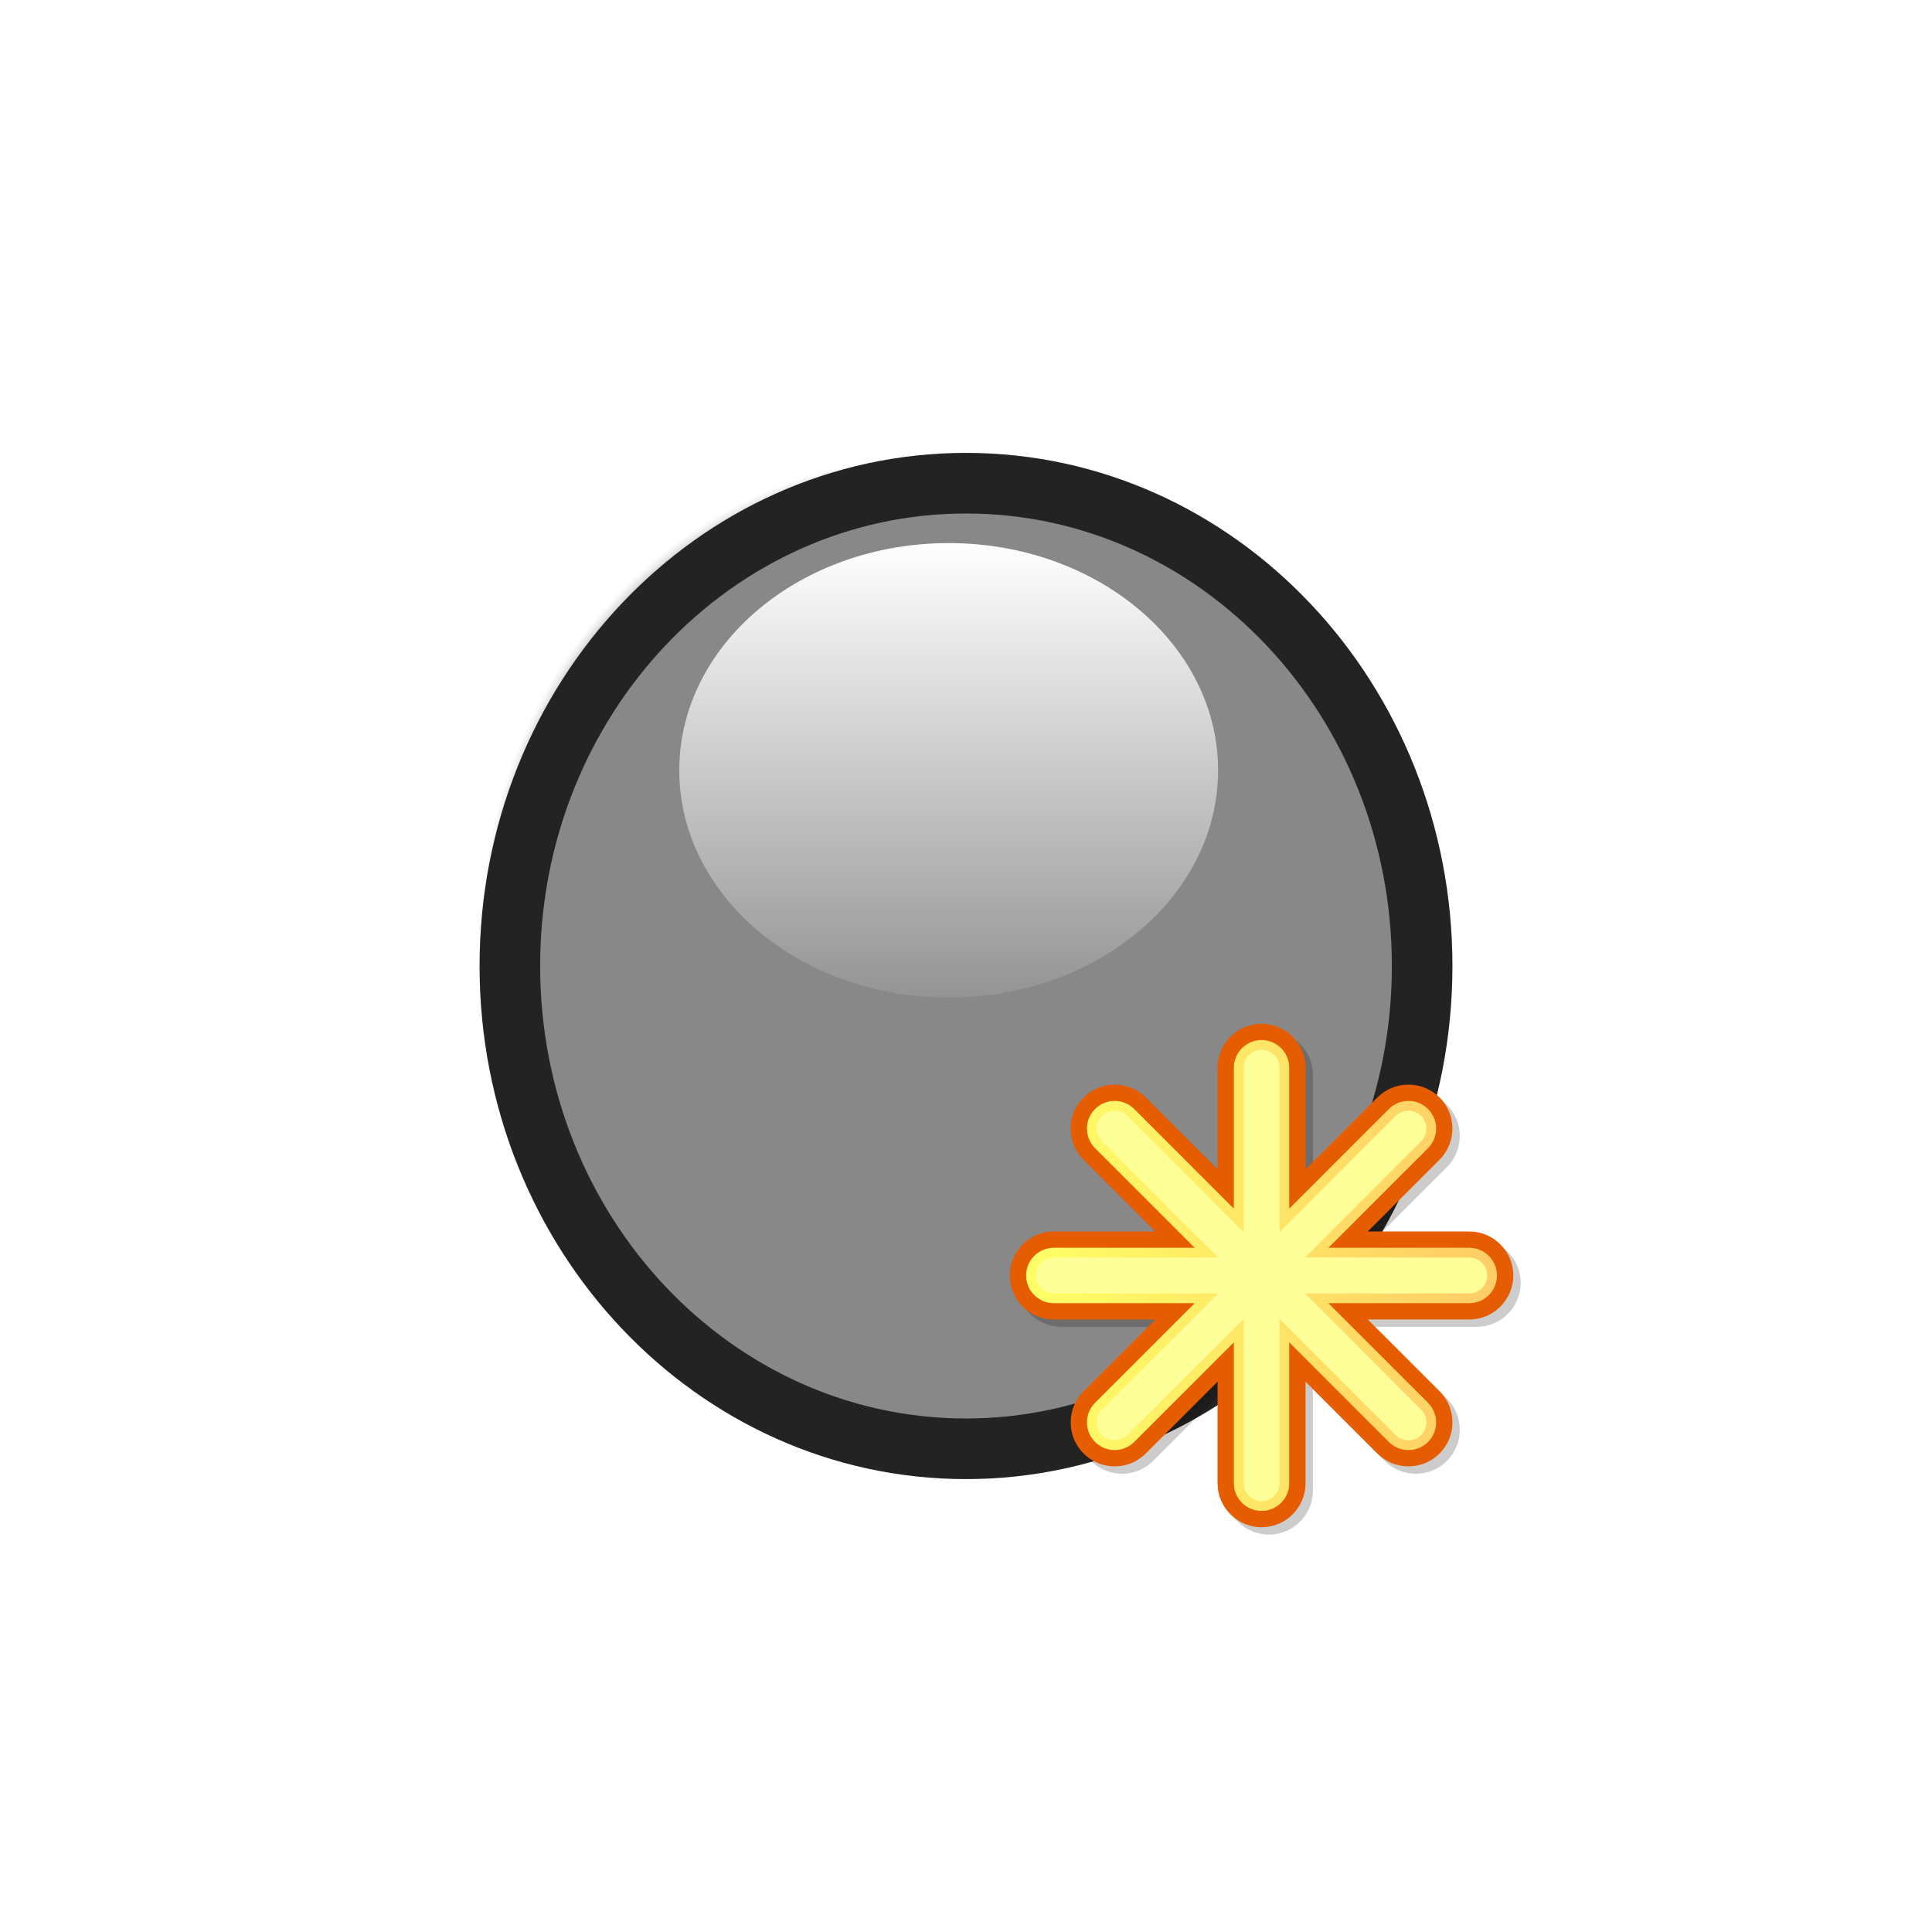
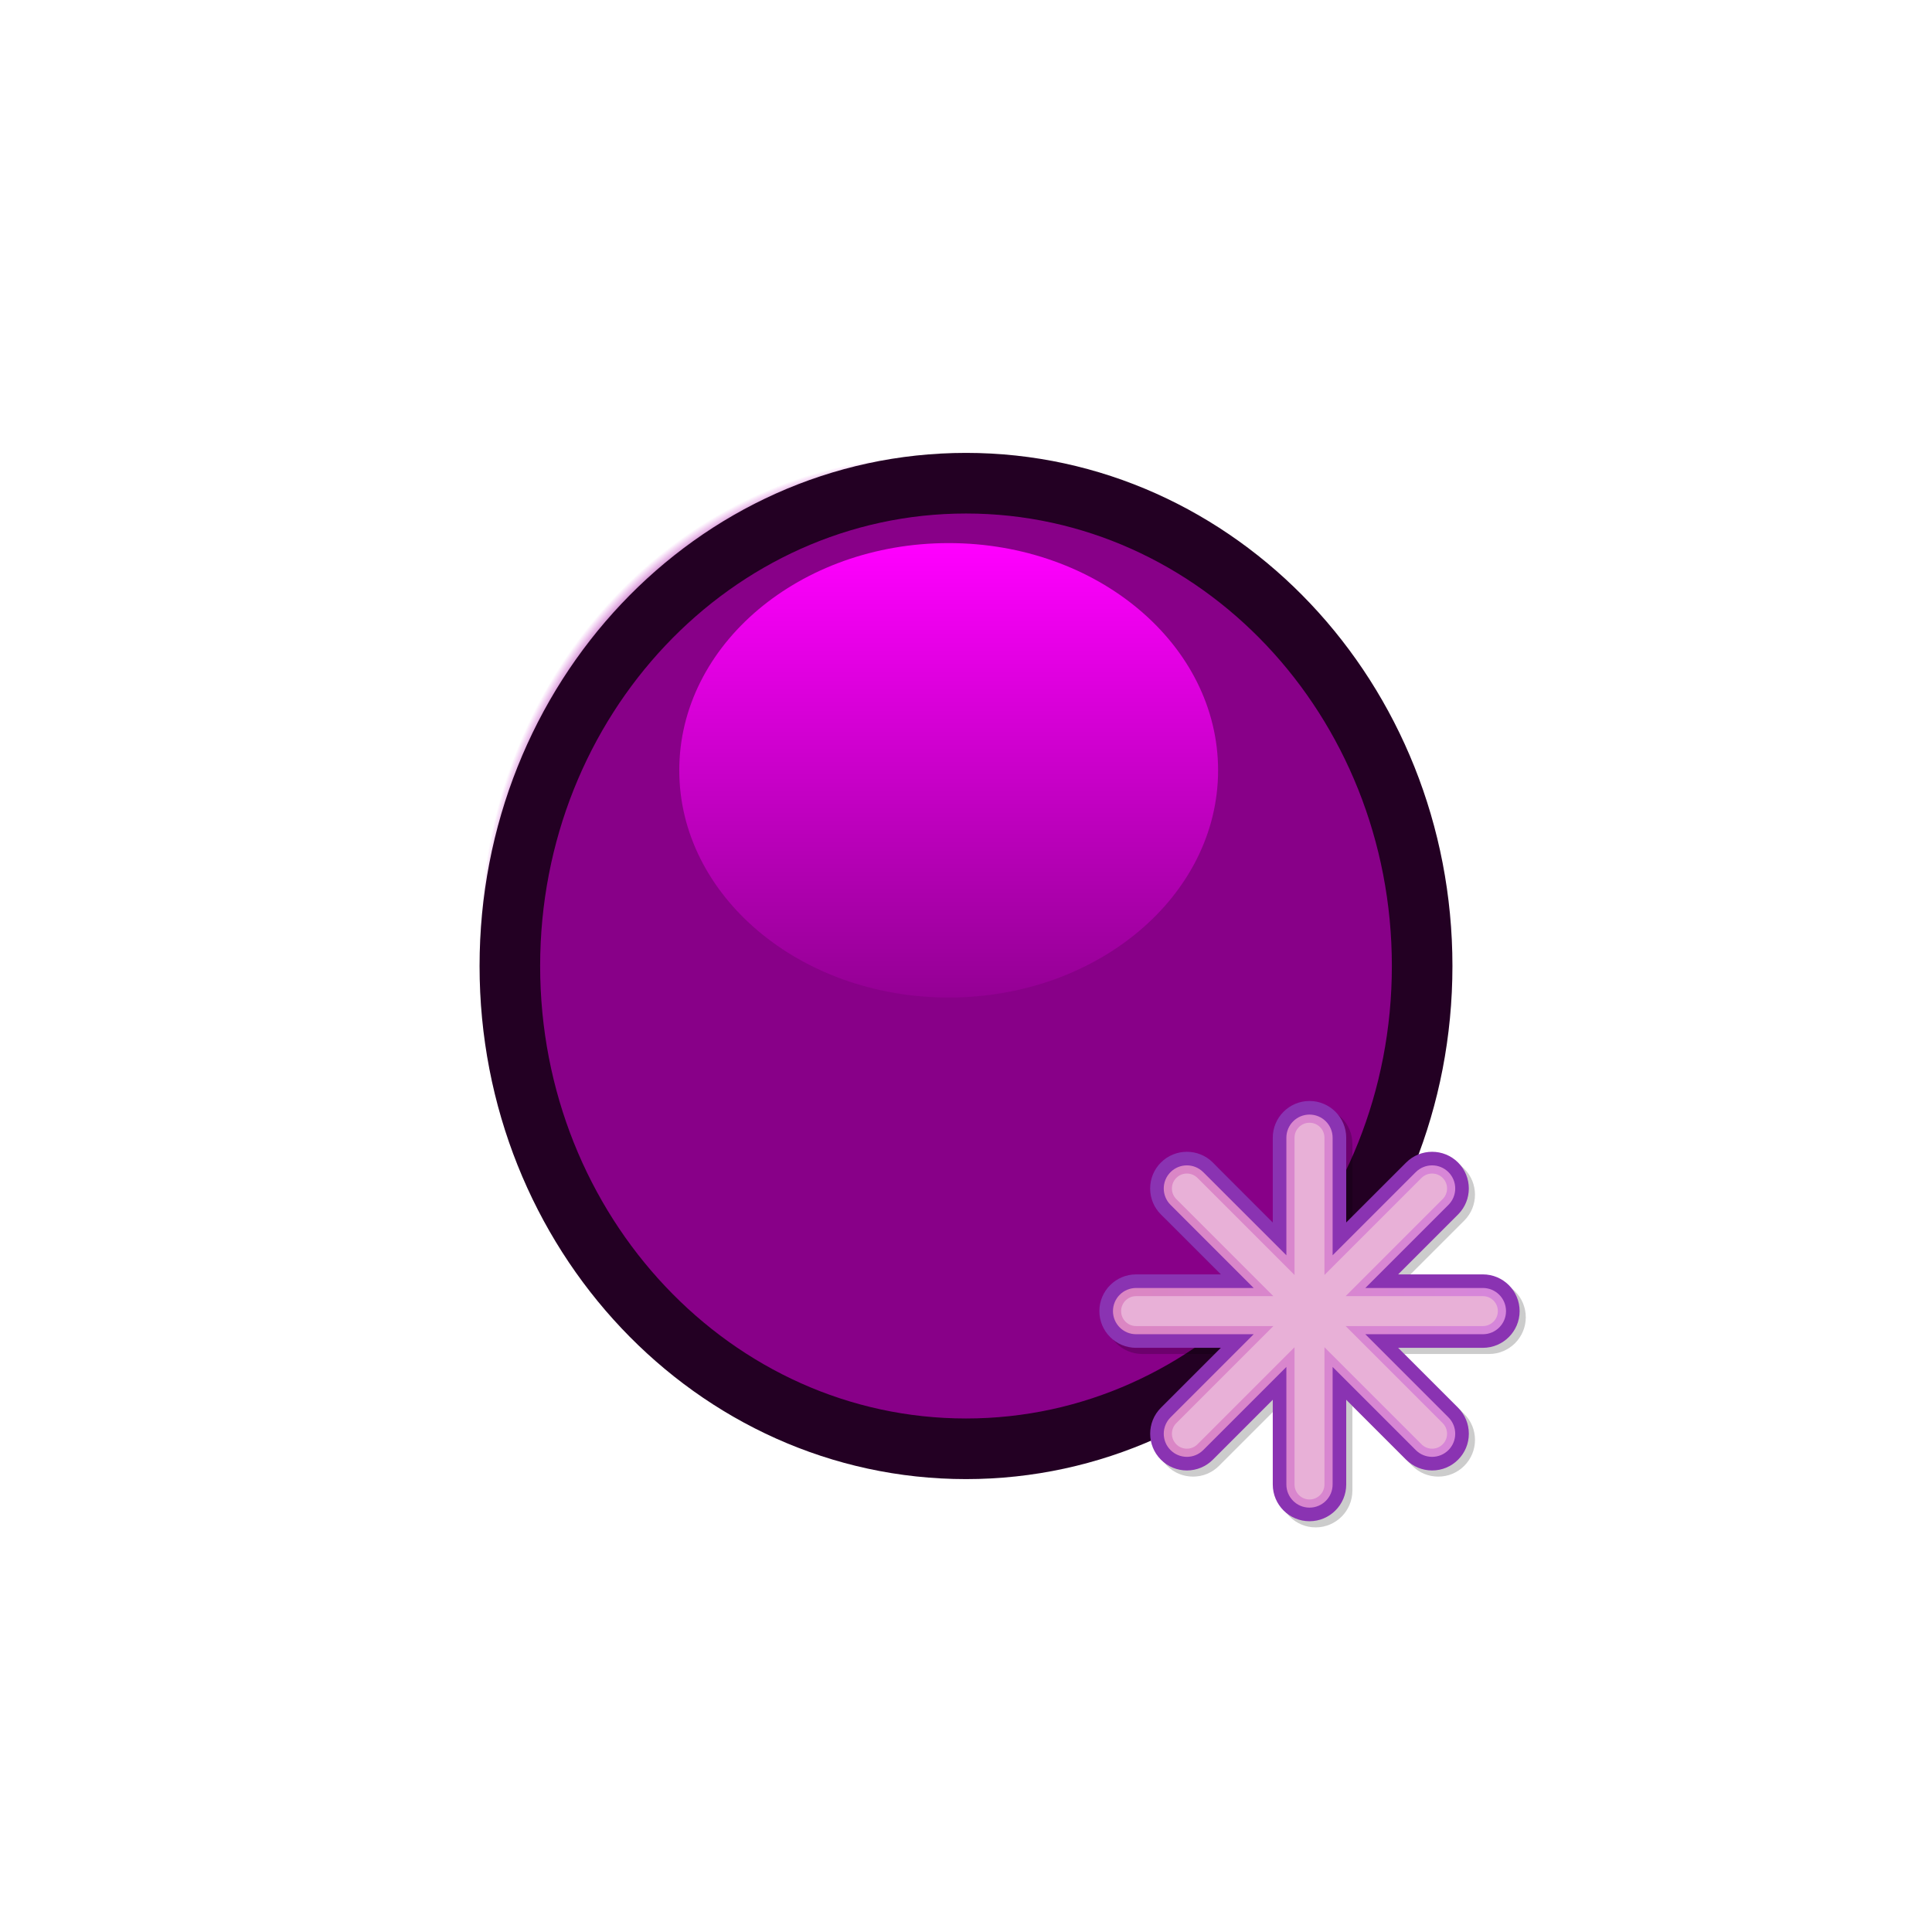
<svg xmlns="http://www.w3.org/2000/svg" xmlns:xlink="http://www.w3.org/1999/xlink" version="1.0" width="128" height="128" id="svg2">
  <defs id="defs5">
    <linearGradient id="linearGradient2816">
-       <stop style="stop-color:#949494;stop-opacity:1" offset="0" id="stop2818" />
-       <stop style="stop-color:#ffffff;stop-opacity:1" offset="1" id="stop2820" />
+       <stop style="stop-color:#940094;stop-opacity:1" offset="0" id="stop2818" />
+       <stop style="stop-color:#ff00ff;stop-opacity:1" offset="1" id="stop2820" />
    </linearGradient>
    <linearGradient id="linearGradient2794">
-       <stop style="stop-color:#545454;stop-opacity:1" offset="0" id="stop2796" />
-       <stop style="stop-color:#545454;stop-opacity:1" offset="0.946" id="stop2804" />
-       <stop style="stop-color:#c5c5c5;stop-opacity:0" offset="1" id="stop2798" />
+       <stop style="stop-color:#540054;stop-opacity:1" offset="0" id="stop2796" />
+       <stop style="stop-color:#540054;stop-opacity:1" offset="0.946" id="stop2804" />
+       <stop style="stop-color:#c500c5;stop-opacity:0" offset="1" id="stop2798" />
    </linearGradient>
    <radialGradient xlink:href="#linearGradient2794" id="radialGradient3841" gradientUnits="userSpaceOnUse" gradientTransform="matrix(0.6963173,0,0,0.7364264,28.33299,17.54614)" cx="62.984" cy="65.016" fx="62.984" fy="65.016" r="54.18" />
    <linearGradient xlink:href="#linearGradient2816" id="linearGradient3843" gradientUnits="userSpaceOnUse" gradientTransform="matrix(0.6963173,0,0,0.7364264,28.97138,23.90669)" x1="31.5" y1="63" x2="31.5" y2="12" />
-     <linearGradient x1="121.918" y1="185.75" x2="249.582" y2="185.75" id="XMLID_2_" gradientUnits="userSpaceOnUse">
-       <stop style="stop-color:#ffff66;stop-opacity:1" offset="0" id="stop173" />
-       <stop style="stop-color:#ffcc66;stop-opacity:1" offset="1" id="stop174" />
+     <linearGradient x1="121.918" y1="185.75" x2="249.582" y2="185.75" id="XMLID_2_-0" gradientUnits="userSpaceOnUse">
+       <stop style="stop-color:#db86c2;stop-opacity:1" offset="0" id="stop173-4" />
+       <stop style="stop-color:#d686db;stop-opacity:1" offset="1" id="stop174-6" />
    </linearGradient>
  </defs>
  <g id="g3836" transform="matrix(0.8010555,0,0,0.8016552,4.224912,9.732503)" style="stroke-width:1.866">
    <path id="path2790" style="fill:url(#radialGradient3841);fill-opacity:1;fill-rule:nonzero;stroke:none;stroke-width:1.866" d="m 109.916,65.426 a 37.726,39.9 0 0 1 -75.453,0 37.726,39.9 0 1 1 75.453,0 z" />
-     <path id="path1873" style="fill:#888888;fill-opacity:1;fill-rule:nonzero;stroke:#232323;stroke-width:5.01;stroke-linecap:butt;stroke-linejoin:round;stroke-miterlimit:4;stroke-dasharray:none;stroke-dashoffset:0;stroke-opacity:1" d="m 112.347,67.694 a 37.726,39.9 0 0 1 -75.453,0 37.726,39.9 0 1 1 75.453,0 z" />
+     <path id="path1873" style="fill:#880088;fill-opacity:1;fill-rule:nonzero;stroke:#230023;stroke-width:5.01;stroke-linecap:butt;stroke-linejoin:round;stroke-miterlimit:4;stroke-dasharray:none;stroke-dashoffset:0;stroke-opacity:1" d="m 112.347,67.694 a 37.726,39.9 0 0 1 -75.453,0 37.726,39.9 0 1 1 75.453,0 z" />
    <path id="path2814" style="fill:url(#linearGradient3843);fill-opacity:1;fill-rule:nonzero;stroke:none;stroke-width:1.866" d="m 95.47,51.523 a 22.282,18.779 0 0 1 -44.564,0 22.282,18.779 0 1 1 44.564,0 z" />
  </g>
-   <g id="g880" transform="matrix(0.1446566,0,0,0.1446566,65.2842,66.05056)" style="stroke-width:1.728">
-     <rect id="_x3C_Slice_x3E_" style="fill:none;stroke-width:1.728" y="0" x="0" height="256" width="256" />
-     <g style="stroke:#000000;stroke-width:1.728" id="g169" transform="matrix(1.689215,0,0,1.689215,-187.2878,-186.2031)">
-       <path d="m 175.822,131.428 c 0,0 0,16.447 0,27.528 -7.835,-7.835 -19.465,-19.466 -19.465,-19.466 -4.65,-4.65 -12.217,-4.65 -16.868,0 -2.253,2.253 -3.493,5.248 -3.493,8.435 0,3.186 1.24,6.181 3.493,8.434 0,0 11.63,11.63 19.465,19.465 -11.081,0 -27.526,0 -27.526,0 -6.577,0 -11.928,5.35 -11.928,11.927 0,6.577 5.351,11.927 11.928,11.927 0,0 16.447,0 27.527,0 -7.835,7.835 -19.465,19.467 -19.465,19.467 -2.326,2.325 -3.488,5.379 -3.488,8.433 0,3.055 1.162,6.108 3.488,8.434 2.252,2.253 5.248,3.494 8.434,3.494 3.186,0 6.181,-1.241 8.434,-3.494 0,0 11.63,-11.629 19.465,-19.464 0,11.079 0,27.527 0,27.527 0,6.576 5.352,11.927 11.928,11.927 6.576,0 11.928,-5.351 11.928,-11.927 0,0 0,-16.447 0,-27.527 7.835,7.835 19.465,19.464 19.465,19.464 2.252,2.253 5.248,3.494 8.434,3.494 3.186,0 6.181,-1.241 8.434,-3.494 2.252,-2.252 3.493,-5.247 3.493,-8.434 0,-3.186 -1.241,-6.181 -3.493,-8.434 0,0 -11.631,-11.631 -19.466,-19.466 11.081,0 27.528,0 27.528,0 6.577,0 11.928,-5.35 11.928,-11.927 0,-6.577 -5.351,-11.927 -11.928,-11.927 0,0 -16.446,0 -27.527,0 7.836,-7.835 19.465,-19.465 19.465,-19.465 2.326,-2.325 3.488,-5.38 3.488,-8.434 0,-3.055 -1.162,-6.109 -3.488,-8.435 -4.65,-4.65 -12.217,-4.65 -16.867,0 0,0 -11.63,11.63 -19.465,19.465 0,-11.08 0,-27.527 0,-27.527 0,-6.577 -5.352,-11.928 -11.928,-11.928 -6.576,0 -11.93,5.351 -11.93,11.928 z" style="opacity:0.2;stroke:none;stroke-width:1.728" id="path170" />
-       <path d="m 173.822,129.428 c 0,0 0,16.447 0,27.528 -7.835,-7.835 -19.465,-19.466 -19.465,-19.466 -4.65,-4.65 -12.217,-4.65 -16.868,0 -2.253,2.253 -3.493,5.248 -3.493,8.435 0,3.186 1.24,6.181 3.493,8.434 0,0 11.63,11.63 19.465,19.465 -11.081,0 -27.526,0 -27.526,0 -6.577,0 -11.928,5.35 -11.928,11.927 0,6.577 5.351,11.927 11.928,11.927 0,0 16.447,0 27.527,0 -7.835,7.835 -19.465,19.467 -19.465,19.467 -2.326,2.325 -3.488,5.379 -3.488,8.433 0,3.055 1.162,6.108 3.488,8.434 2.252,2.253 5.248,3.494 8.434,3.494 3.186,0 6.181,-1.241 8.434,-3.494 0,0 11.63,-11.629 19.465,-19.464 0,11.079 0,27.527 0,27.527 0,6.576 5.352,11.927 11.928,11.927 6.576,0 11.928,-5.351 11.928,-11.927 0,0 0,-16.447 0,-27.527 7.835,7.835 19.465,19.464 19.465,19.464 2.252,2.253 5.248,3.494 8.434,3.494 3.186,0 6.181,-1.241 8.434,-3.494 2.252,-2.252 3.493,-5.247 3.493,-8.434 0,-3.186 -1.241,-6.181 -3.493,-8.434 0,0 -11.631,-11.631 -19.466,-19.466 11.081,0 27.528,0 27.528,0 6.577,0 11.928,-5.35 11.928,-11.927 0,-6.577 -5.351,-11.927 -11.928,-11.927 0,0 -16.446,0 -27.527,0 7.836,-7.835 19.465,-19.465 19.465,-19.465 2.326,-2.325 3.488,-5.38 3.488,-8.434 0,-3.055 -1.162,-6.109 -3.488,-8.435 -4.65,-4.65 -12.217,-4.65 -16.867,0 0,0 -11.63,11.63 -19.465,19.465 0,-11.08 0,-27.527 0,-27.527 0,-6.577 -5.352,-11.928 -11.928,-11.928 -6.576,0 -11.93,5.351 -11.93,11.928 z" style="fill:#e65c00;stroke:none;stroke-width:1.728" id="path171" />
-       <linearGradient x1="121.918" y1="185.75" x2="249.582" y2="185.75" id="linearGradient5966" gradientUnits="userSpaceOnUse">
-         <stop style="stop-color:#ffff66;stop-opacity:1" offset="0" id="stop5968" />
-         <stop style="stop-color:#ffcc66;stop-opacity:1" offset="1" id="stop5970" />
+   <g id="g1660" transform="matrix(0.1207525,0,0,0.1207525,71.48407,71.45991)" style="stroke-width:2.07">
+     <rect id="_x3C_Slice_x3E_-7" style="fill:none;stroke-width:2.07" y="0" x="0" height="256" width="256" />
+     <g style="stroke:#000000;stroke-width:2.07" id="g169-6" transform="matrix(1.689215,0,0,1.689215,-187.2878,-186.2031)">
+       <path d="m 175.822,131.428 c 0,0 0,16.447 0,27.528 -7.835,-7.835 -19.465,-19.466 -19.465,-19.466 -4.65,-4.65 -12.217,-4.65 -16.868,0 -2.253,2.253 -3.493,5.248 -3.493,8.435 0,3.186 1.24,6.181 3.493,8.434 0,0 11.63,11.63 19.465,19.465 -11.081,0 -27.526,0 -27.526,0 -6.577,0 -11.928,5.35 -11.928,11.927 0,6.577 5.351,11.927 11.928,11.927 0,0 16.447,0 27.527,0 -7.835,7.835 -19.465,19.467 -19.465,19.467 -2.326,2.325 -3.488,5.379 -3.488,8.433 0,3.055 1.162,6.108 3.488,8.434 2.252,2.253 5.248,3.494 8.434,3.494 3.186,0 6.181,-1.241 8.434,-3.494 0,0 11.63,-11.629 19.465,-19.464 0,11.079 0,27.527 0,27.527 0,6.576 5.352,11.927 11.928,11.927 6.576,0 11.928,-5.351 11.928,-11.927 0,0 0,-16.447 0,-27.527 7.835,7.835 19.465,19.464 19.465,19.464 2.252,2.253 5.248,3.494 8.434,3.494 3.186,0 6.181,-1.241 8.434,-3.494 2.252,-2.252 3.493,-5.247 3.493,-8.434 0,-3.186 -1.241,-6.181 -3.493,-8.434 0,0 -11.631,-11.631 -19.466,-19.466 11.081,0 27.528,0 27.528,0 6.577,0 11.928,-5.35 11.928,-11.927 0,-6.577 -5.351,-11.927 -11.928,-11.927 0,0 -16.446,0 -27.527,0 7.836,-7.835 19.465,-19.465 19.465,-19.465 2.326,-2.325 3.488,-5.38 3.488,-8.434 0,-3.055 -1.162,-6.109 -3.488,-8.435 -4.65,-4.65 -12.217,-4.65 -16.867,0 0,0 -11.63,11.63 -19.465,19.465 0,-11.08 0,-27.527 0,-27.527 0,-6.577 -5.352,-11.928 -11.928,-11.928 -6.576,0 -11.93,5.351 -11.93,11.928 z" style="opacity:0.2;stroke:none;stroke-width:2.07" id="path170-0" />
+       <path d="m 173.822,129.428 c 0,0 0,16.447 0,27.528 -7.835,-7.835 -19.465,-19.466 -19.465,-19.466 -4.65,-4.65 -12.217,-4.65 -16.868,0 -2.253,2.253 -3.493,5.248 -3.493,8.435 0,3.186 1.24,6.181 3.493,8.434 0,0 11.63,11.63 19.465,19.465 -11.081,0 -27.526,0 -27.526,0 -6.577,0 -11.928,5.35 -11.928,11.927 0,6.577 5.351,11.927 11.928,11.927 0,0 16.447,0 27.527,0 -7.835,7.835 -19.465,19.467 -19.465,19.467 -2.326,2.325 -3.488,5.379 -3.488,8.433 0,3.055 1.162,6.108 3.488,8.434 2.252,2.253 5.248,3.494 8.434,3.494 3.186,0 6.181,-1.241 8.434,-3.494 0,0 11.63,-11.629 19.465,-19.464 0,11.079 0,27.527 0,27.527 0,6.576 5.352,11.927 11.928,11.927 6.576,0 11.928,-5.351 11.928,-11.927 0,0 0,-16.447 0,-27.527 7.835,7.835 19.465,19.464 19.465,19.464 2.252,2.253 5.248,3.494 8.434,3.494 3.186,0 6.181,-1.241 8.434,-3.494 2.252,-2.252 3.493,-5.247 3.493,-8.434 0,-3.186 -1.241,-6.181 -3.493,-8.434 0,0 -11.631,-11.631 -19.466,-19.466 11.081,0 27.528,0 27.528,0 6.577,0 11.928,-5.35 11.928,-11.927 0,-6.577 -5.351,-11.927 -11.928,-11.927 0,0 -16.446,0 -27.527,0 7.836,-7.835 19.465,-19.465 19.465,-19.465 2.326,-2.325 3.488,-5.38 3.488,-8.434 0,-3.055 -1.162,-6.109 -3.488,-8.435 -4.65,-4.65 -12.217,-4.65 -16.867,0 0,0 -11.63,11.63 -19.465,19.465 0,-11.08 0,-27.527 0,-27.527 0,-6.577 -5.352,-11.928 -11.928,-11.928 -6.576,0 -11.93,5.351 -11.93,11.928 z" style="fill:#8a33b2;stroke:none;stroke-width:2.07" id="path171-9" />
+       <linearGradient x1="121.918" y1="185.75" x2="249.582" y2="185.75" id="linearGradient1655" gradientUnits="userSpaceOnUse">
+         <stop style="stop-color:#ffff66;stop-opacity:1" offset="0" id="stop5968-7" />
+         <stop style="stop-color:#ffcc66;stop-opacity:1" offset="1" id="stop5970-5" />
      </linearGradient>
-       <path d="m 242.072,178.24 h -38.191 l 27.006,-27.006 c 2.932,-2.933 2.932,-7.688 0,-10.62 -2.934,-2.933 -7.688,-2.933 -10.621,0 L 193.26,167.62 v -38.192 c 0,-4.148 -3.362,-7.51 -7.51,-7.51 -4.148,0 -7.51,3.362 -7.51,7.51 v 38.193 l -27.006,-27.007 c -2.934,-2.933 -7.688,-2.933 -10.621,0 -2.933,2.933 -2.933,7.688 0,10.62 l 27.006,27.006 h -38.191 c -4.148,0 -7.51,3.362 -7.51,7.51 0,4.148 3.361,7.51 7.51,7.51 h 38.193 l -27.008,27.007 c -2.932,2.933 -2.932,7.688 0,10.62 2.934,2.933 7.688,2.933 10.621,0 l 27.006,-27.006 v 38.192 c 0,4.147 3.362,7.509 7.51,7.509 4.148,0 7.51,-3.361 7.51,-7.509 v -38.192 l 27.006,27.006 c 2.933,2.933 7.688,2.933 10.62,0 2.932,-2.933 2.933,-7.688 0,-10.62 L 203.879,193.26 h 38.193 c 4.148,0 7.51,-3.362 7.51,-7.51 0,-4.148 -3.361,-7.51 -7.51,-7.51 z" style="fill:url(#XMLID_2_);stroke:none;stroke-width:1.728" id="path178" />
-       <path d="m 180.891,129.428 v 44.593 L 149.36,142.489 c -1.895,-1.895 -4.978,-1.895 -6.872,0 -0.917,0.918 -1.423,2.139 -1.423,3.437 0,1.298 0.506,2.518 1.423,3.436 l 31.53,31.53 h -44.59 c -2.68,0 -4.859,2.181 -4.859,4.859 0,2.68 2.18,4.859 4.859,4.859 h 44.592 l -31.531,31.531 c -1.895,1.895 -1.895,4.978 0,6.872 0.918,0.917 2.137,1.423 3.436,1.423 1.298,0 2.518,-0.506 3.436,-1.423 l 31.531,-31.53 v 44.591 c 0,2.68 2.18,4.858 4.859,4.858 2.679,0 4.859,-2.179 4.859,-4.858 v -44.591 l 31.53,31.53 c 0.918,0.917 2.138,1.423 3.437,1.423 1.298,0 2.518,-0.506 3.436,-1.423 0.918,-0.918 1.424,-2.138 1.424,-3.437 0,-1.298 -0.506,-2.518 -1.424,-3.436 l -31.531,-31.531 h 44.592 c 2.68,0 4.859,-2.18 4.859,-4.859 0,-2.679 -2.18,-4.859 -4.859,-4.859 h -44.59 l 31.529,-31.53 c 1.895,-1.895 1.896,-4.978 0,-6.872 -1.895,-1.895 -4.977,-1.895 -6.872,0 l -31.53,31.53 v -44.591 c 0,-2.68 -2.18,-4.86 -4.859,-4.86 -2.679,0 -4.861,2.18 -4.861,4.86 z" style="fill:#ffff99;stroke:none;stroke-width:1.728" id="path179" />
+       <path d="m 242.072,178.24 h -38.191 l 27.006,-27.006 c 2.932,-2.933 2.932,-7.688 0,-10.62 -2.934,-2.933 -7.688,-2.933 -10.621,0 L 193.26,167.62 v -38.192 c 0,-4.148 -3.362,-7.51 -7.51,-7.51 -4.148,0 -7.51,3.362 -7.51,7.51 v 38.193 l -27.006,-27.007 c -2.934,-2.933 -7.688,-2.933 -10.621,0 -2.933,2.933 -2.933,7.688 0,10.62 l 27.006,27.006 h -38.191 c -4.148,0 -7.51,3.362 -7.51,7.51 0,4.148 3.361,7.51 7.51,7.51 h 38.193 l -27.008,27.007 c -2.932,2.933 -2.932,7.688 0,10.62 2.934,2.933 7.688,2.933 10.621,0 l 27.006,-27.006 v 38.192 c 0,4.147 3.362,7.509 7.51,7.509 4.148,0 7.51,-3.361 7.51,-7.509 v -38.192 l 27.006,27.006 c 2.933,2.933 7.688,2.933 10.62,0 2.932,-2.933 2.933,-7.688 0,-10.62 L 203.879,193.26 h 38.193 c 4.148,0 7.51,-3.362 7.51,-7.51 0,-4.148 -3.361,-7.51 -7.51,-7.51 z" style="fill:url(#XMLID_2_-0);stroke:none;stroke-width:2.07" id="path178-9" />
+       <path d="m 180.891,129.428 v 44.593 L 149.36,142.489 c -1.895,-1.895 -4.978,-1.895 -6.872,0 -0.917,0.918 -1.423,2.139 -1.423,3.437 0,1.298 0.506,2.518 1.423,3.436 l 31.53,31.53 h -44.59 c -2.68,0 -4.859,2.181 -4.859,4.859 0,2.68 2.18,4.859 4.859,4.859 h 44.592 l -31.531,31.531 c -1.895,1.895 -1.895,4.978 0,6.872 0.918,0.917 2.137,1.423 3.436,1.423 1.298,0 2.518,-0.506 3.436,-1.423 l 31.531,-31.53 v 44.591 c 0,2.68 2.18,4.858 4.859,4.858 2.679,0 4.859,-2.179 4.859,-4.858 v -44.591 l 31.53,31.53 c 0.918,0.917 2.138,1.423 3.437,1.423 1.298,0 2.518,-0.506 3.436,-1.423 0.918,-0.918 1.424,-2.138 1.424,-3.437 0,-1.298 -0.506,-2.518 -1.424,-3.436 l -31.531,-31.531 h 44.592 c 2.68,0 4.859,-2.18 4.859,-4.859 0,-2.679 -2.18,-4.859 -4.859,-4.859 h -44.59 l 31.529,-31.53 c 1.895,-1.895 1.896,-4.978 0,-6.872 -1.895,-1.895 -4.977,-1.895 -6.872,0 l -31.53,31.53 v -44.591 c 0,-2.68 -2.18,-4.86 -4.859,-4.86 -2.679,0 -4.861,2.18 -4.861,4.86 z" style="fill:#e8b0d7;stroke:none;stroke-width:2.07" id="path179-7" />
    </g>
  </g>
</svg>
